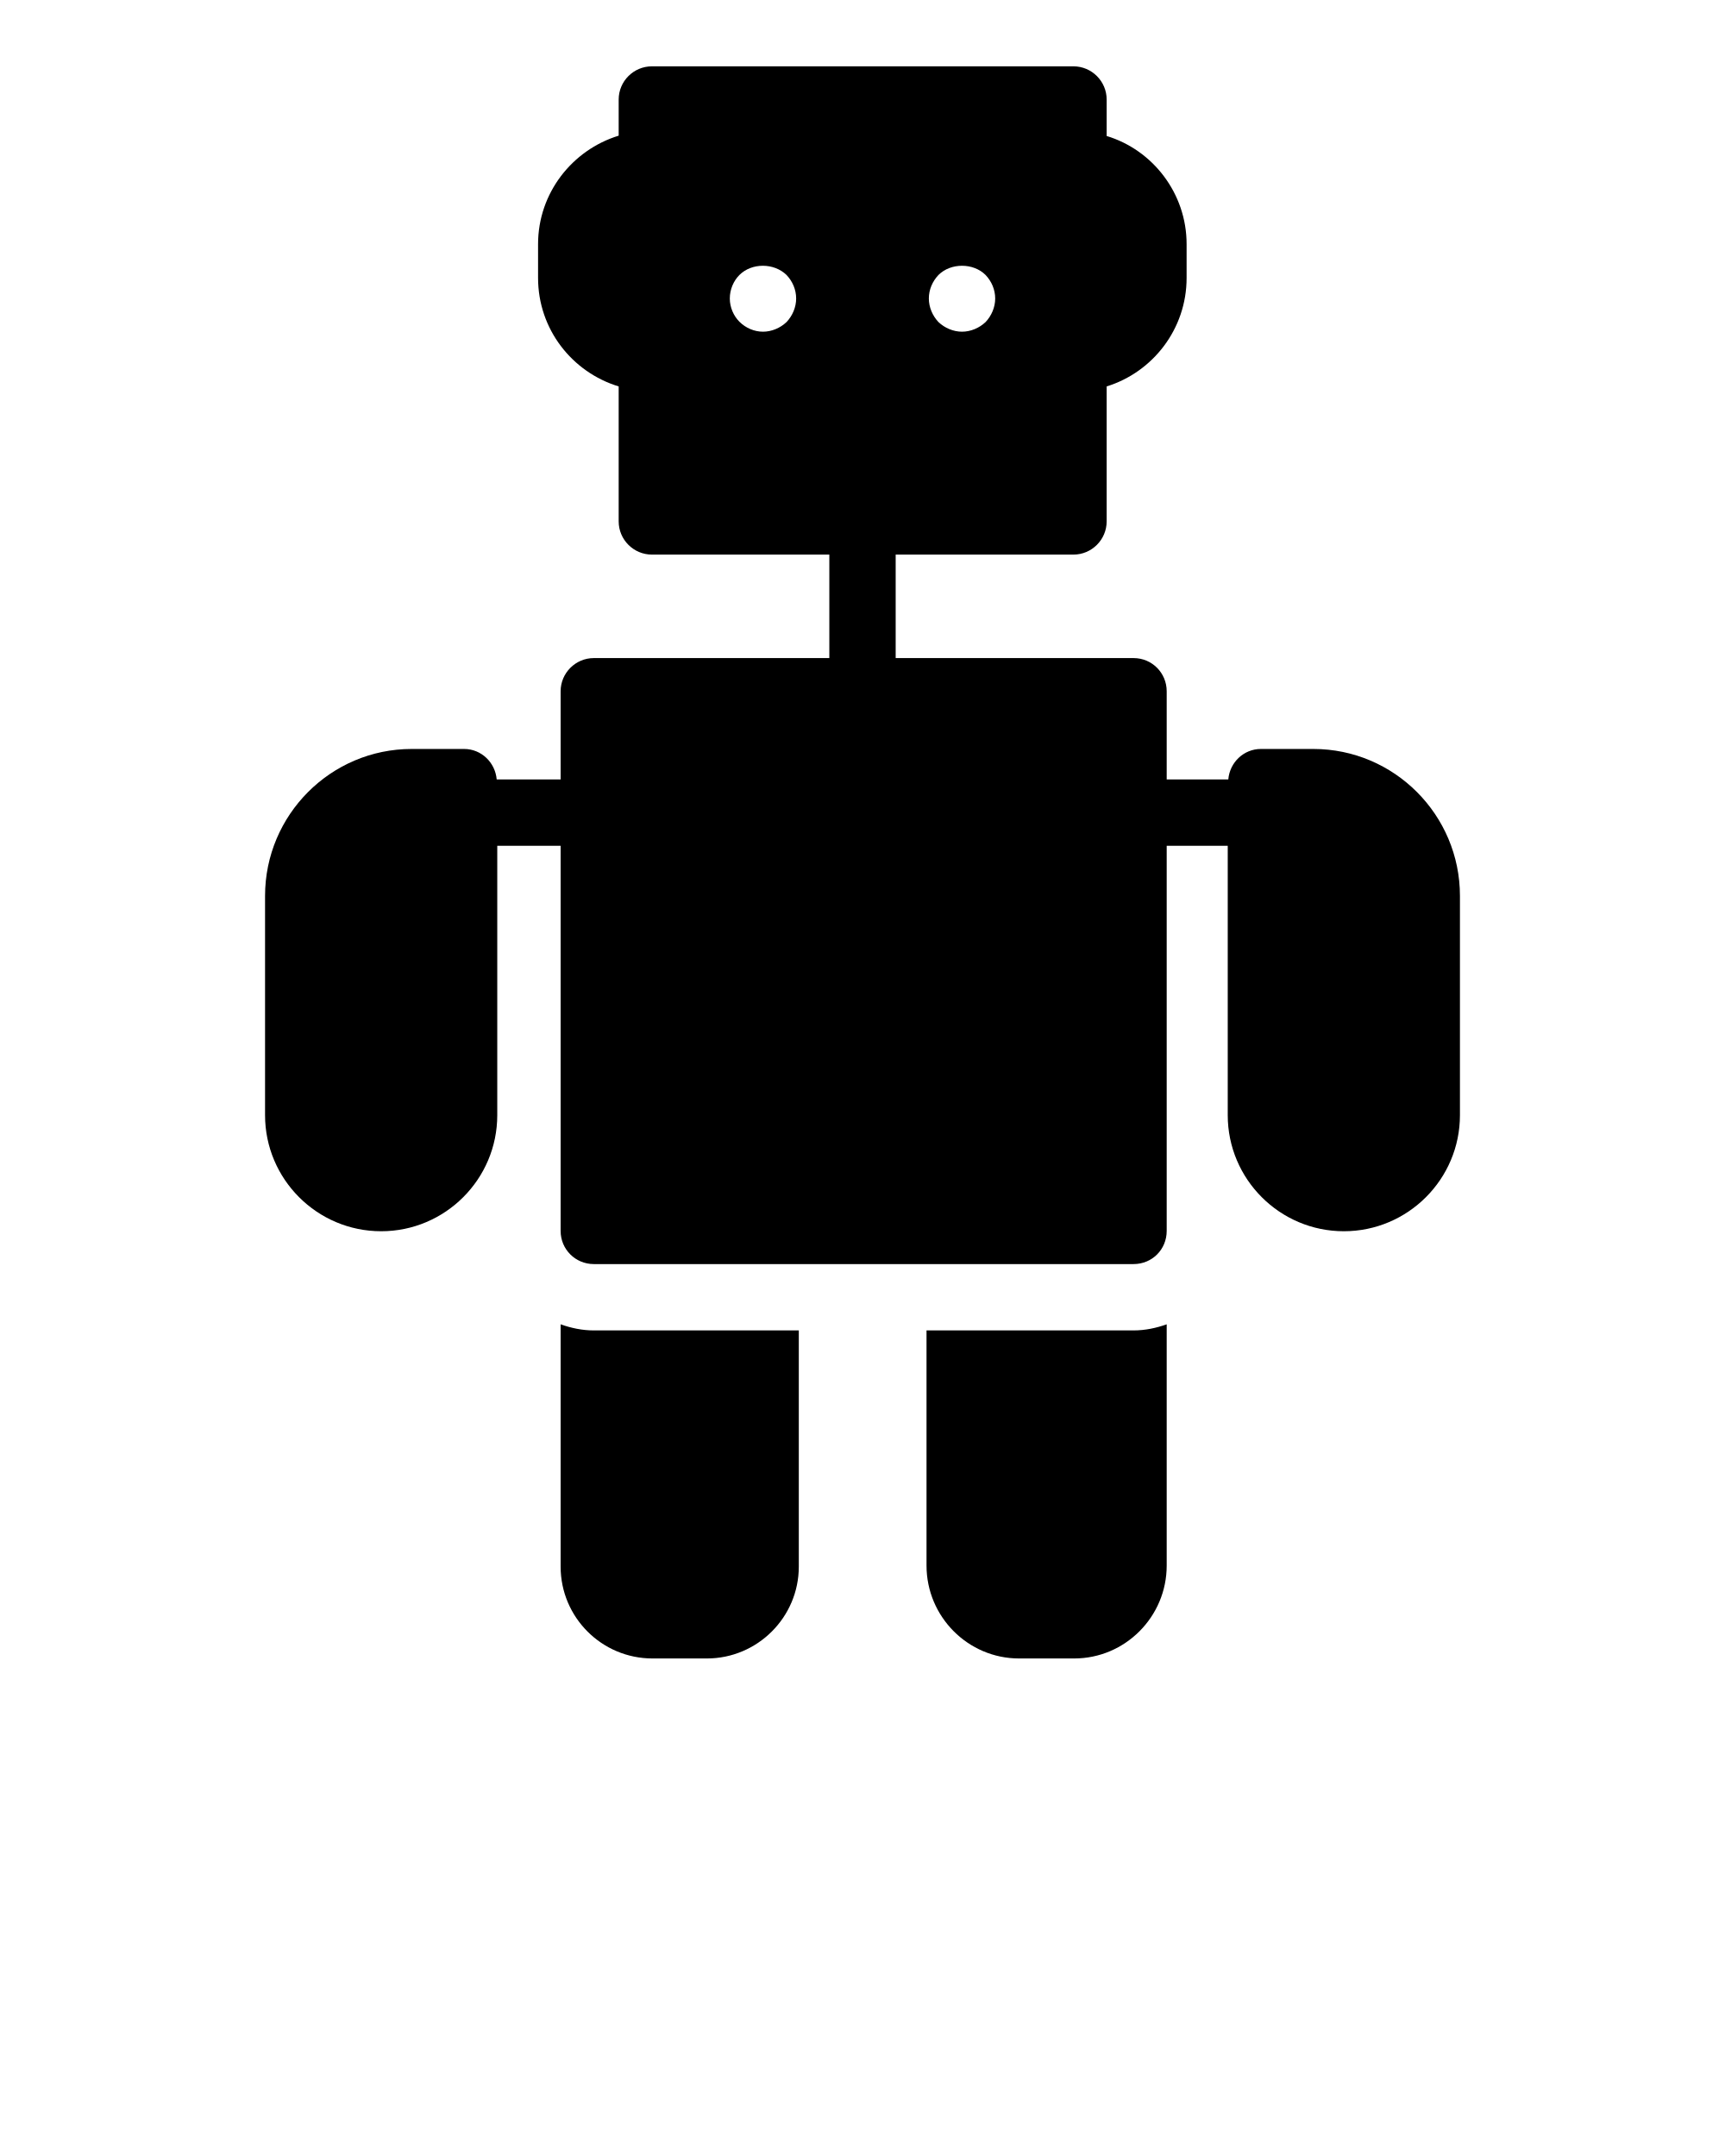
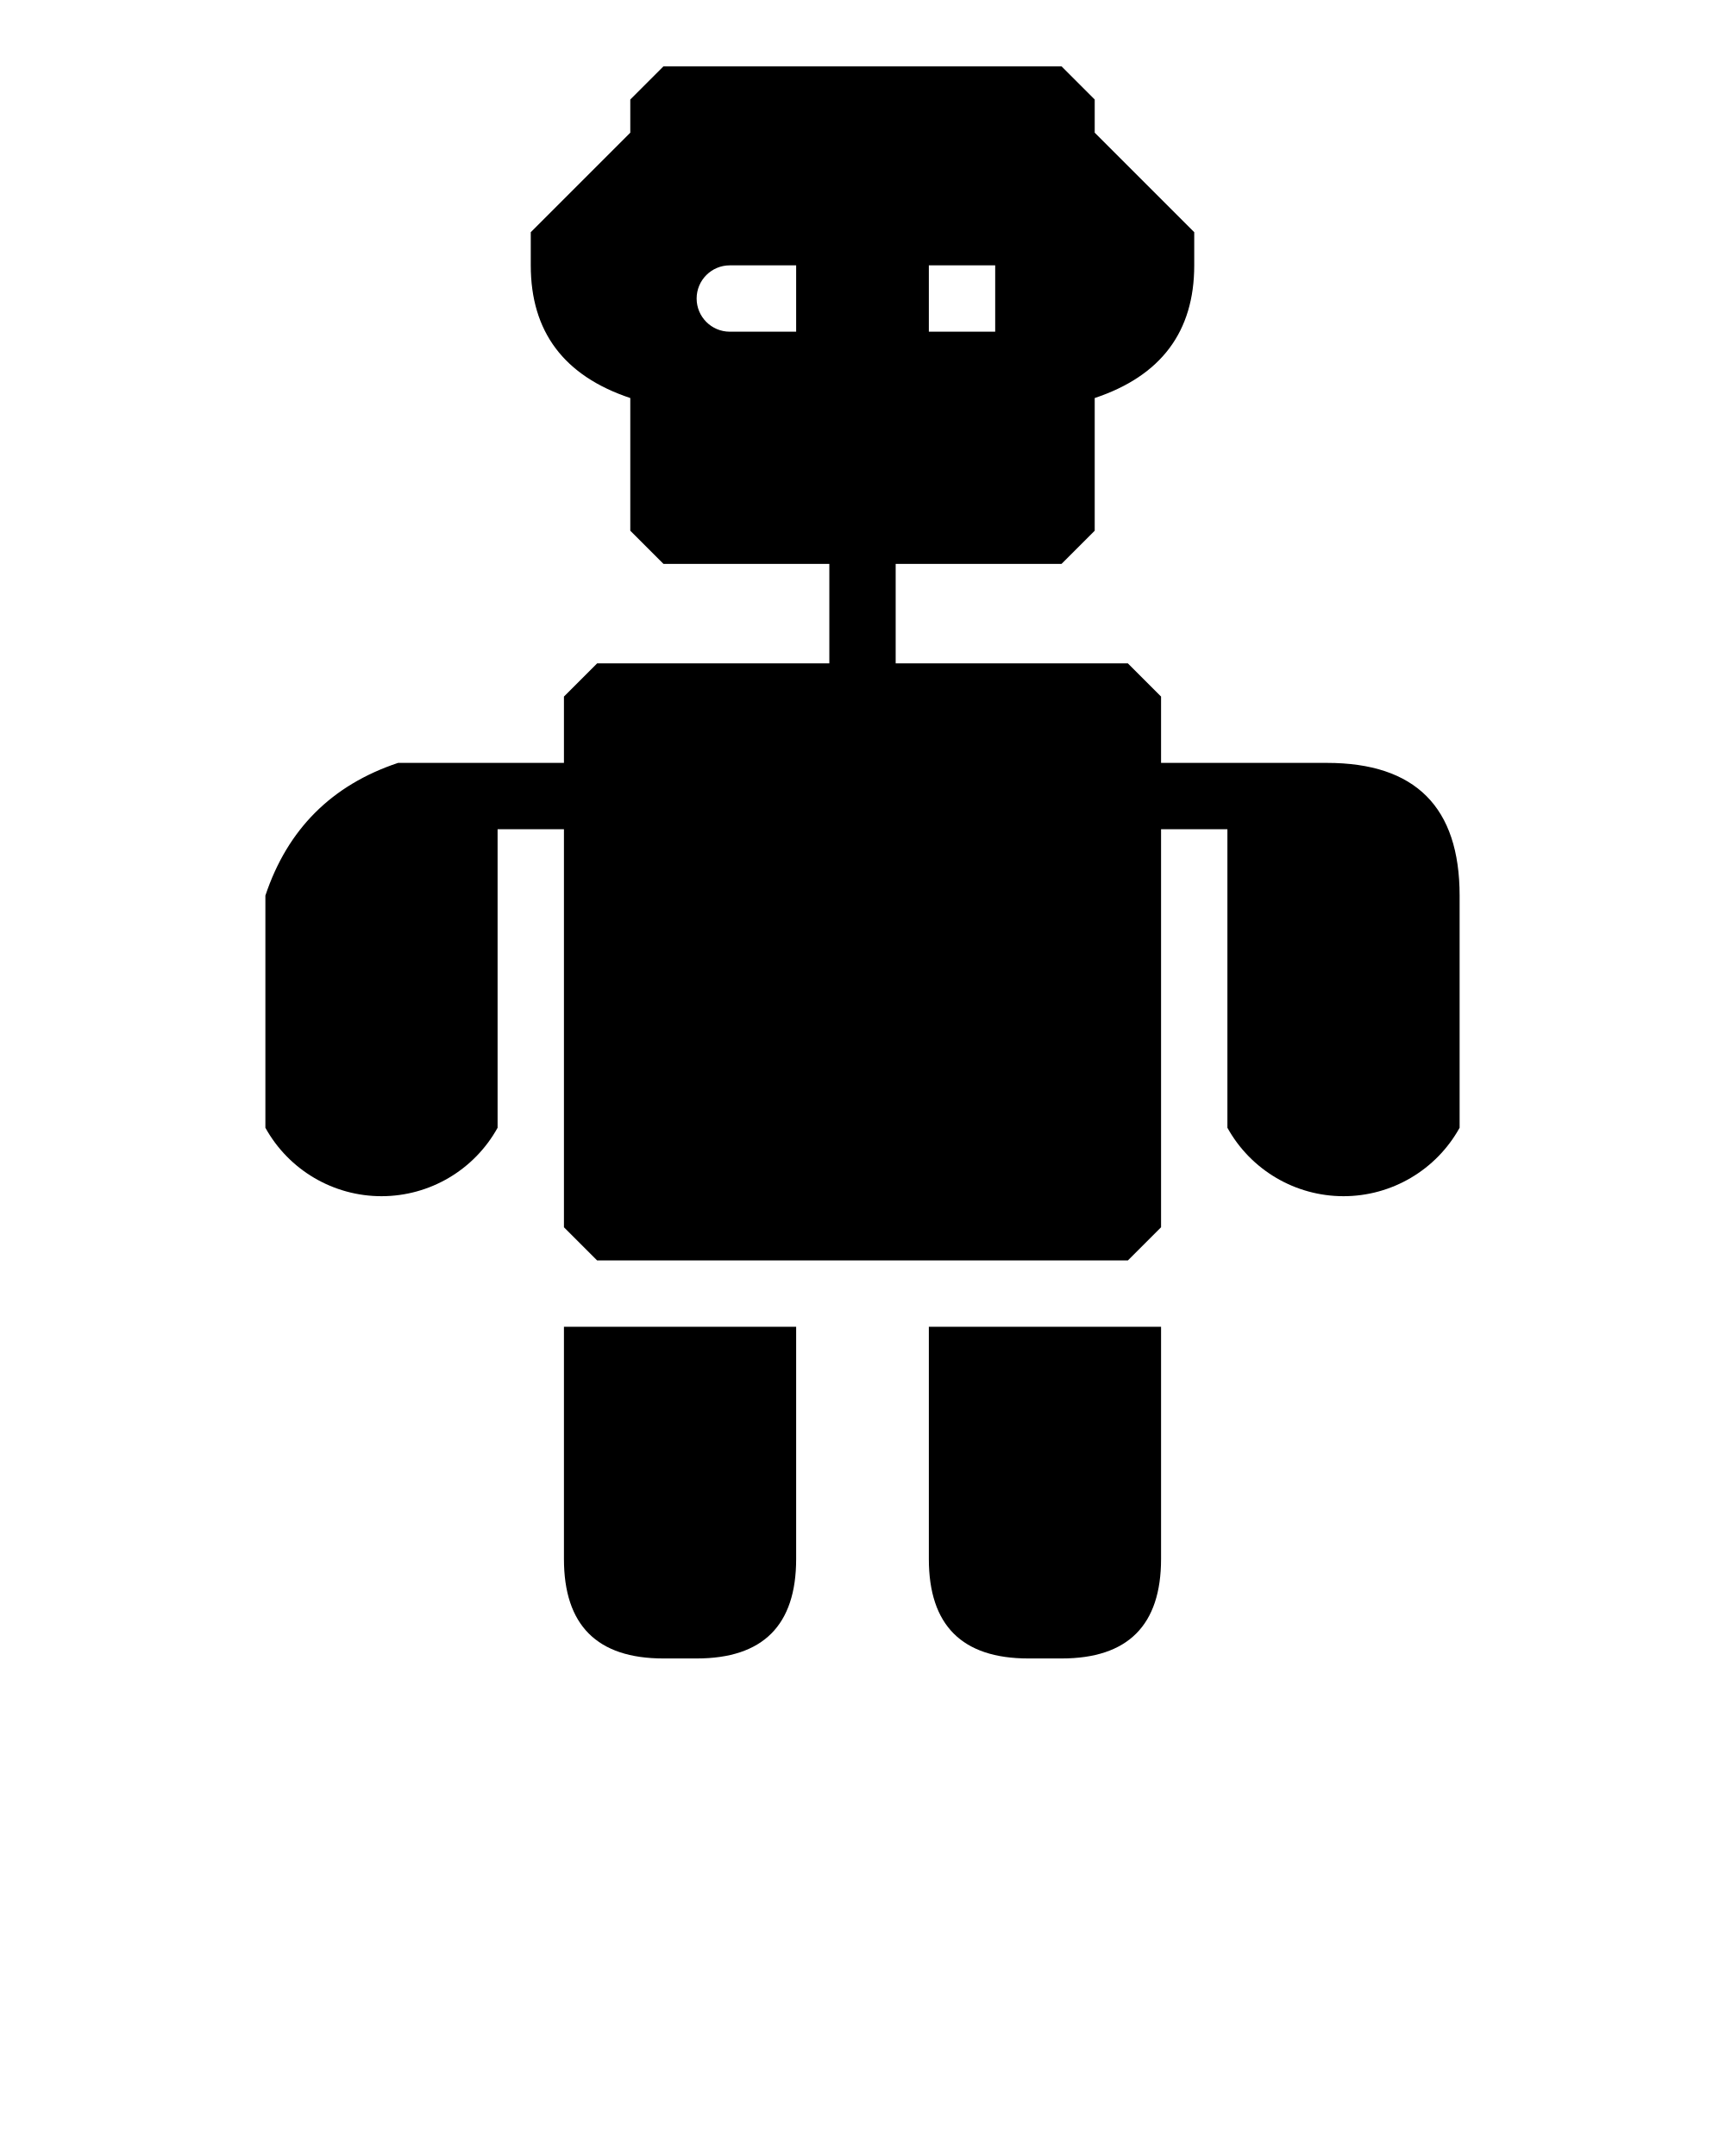
- <svg xmlns="http://www.w3.org/2000/svg" style="enable-background:new 0 0 52 52;" version="1.1" viewBox="0 0 52 65" x="0px" xml:space="preserve" y="0px">
-   <g>
-     <path d="M39.59,22.58h-1.58c-0.521,0-0.94,0.408-0.983,0.919h-1.857v-2.659   c0-0.55-0.44-1-1-1h-7.17v-3.12h5.36c0.55,0,1-0.45,1-1v-4.07   c1.39-0.43,2.41-1.73,2.41-3.27V7.36c0-1.53-1.02-2.84-2.41-3.26V3   c0-0.55-0.45-1-1-1h-12.71c-0.55,0-1,0.45-1,1v1.09   c-1.4,0.43-2.43,1.73-2.43,3.27v1.02c0,1.54,1.02,2.84,2.43,3.27   v4.07c0,0.55,0.45,1,1,1h5.35v3.12h-7.1c-0.55,0-1,0.45-1,1v2.659h-1.927   c-0.044-0.51-0.462-0.919-0.983-0.919h-1.58c-2.44,0-4.42,1.99-4.42,4.43   v6.61c0,1.93,1.57,3.5,3.5,3.5s3.5-1.57,3.5-3.5v-8.121h1.91v11.611c0,0.56,0.45,1,1,1   h16.27c0.56,0,1-0.44,1-1V25.499h1.84v8.121c0,1.93,1.57,3.5,3.5,3.5   c1.93,0,3.5-1.57,3.5-3.5v-6.61C44.01,24.57,42.03,22.58,39.59,22.58z    M28.29,8.29c0.37-0.37,1.05-0.37,1.42,0   C29.89,8.48,30,8.73,30,9c0,0.26-0.11,0.52-0.29,0.71   C29.52,9.89,29.26,10,29,10c-0.26,0-0.52-0.11-0.71-0.29   C28.11,9.52,28,9.26,28,9C28,8.73,28.11,8.48,28.29,8.29z    M23.71,9.71C23.52,9.89,23.26,10,23,10c-0.26,0-0.52-0.11-0.71-0.3   C22.11,9.52,22,9.26,22,9c0-0.27,0.11-0.53,0.29-0.71   c0.37-0.37,1.04-0.37,1.42,0C23.89,8.48,24,8.73,24,9   C24,9.26,23.89,9.52,23.71,9.71z" />
-     <path d="M27.93,40.11v7.09c0,1.54,1.25,2.8,2.79,2.8h1.66   c1.54,0,2.79-1.26,2.79-2.8v-7.274c-0.314,0.112-0.648,0.184-1,0.184   H27.93z" />
-     <path d="M16.9,39.926v7.304C16.9,48.76,18.14,50,19.67,50h1.64   c1.52,0,2.77-1.24,2.77-2.77v-7.12h-6.18   C17.548,40.11,17.214,40.038,16.9,39.926z" />
-   </g>
+ <svg xmlns="http://www.w3.org/2000/svg" xml:space="preserve" viewBox="0 0 52 65">
+   <path d="M40 23h-5v-2l-1-1h-7v-3h5l1-1v-4q3-1 3-4V7l-3-3V3l-1-1H20l-1 1v1l-3 3v1q0 3 3 4v4l1 1h5v3h-7l-1 1v2h-5q-3 1-4 4v7a4 4 0 0 0 7 0v-9h2v12l1 1h16l1-1V25h2v9a4 4 0 0 0 7 0v-7q0-4-4-4M28 8h2v2h-2zm-4 2h-2a1 1 0 0 1 0-2h2zm4 30v7q0 3 3 3h1q3 0 3-3v-7zm-11 0v7q0 3 3 3h1q3 0 3-3v-7z" />
</svg>
